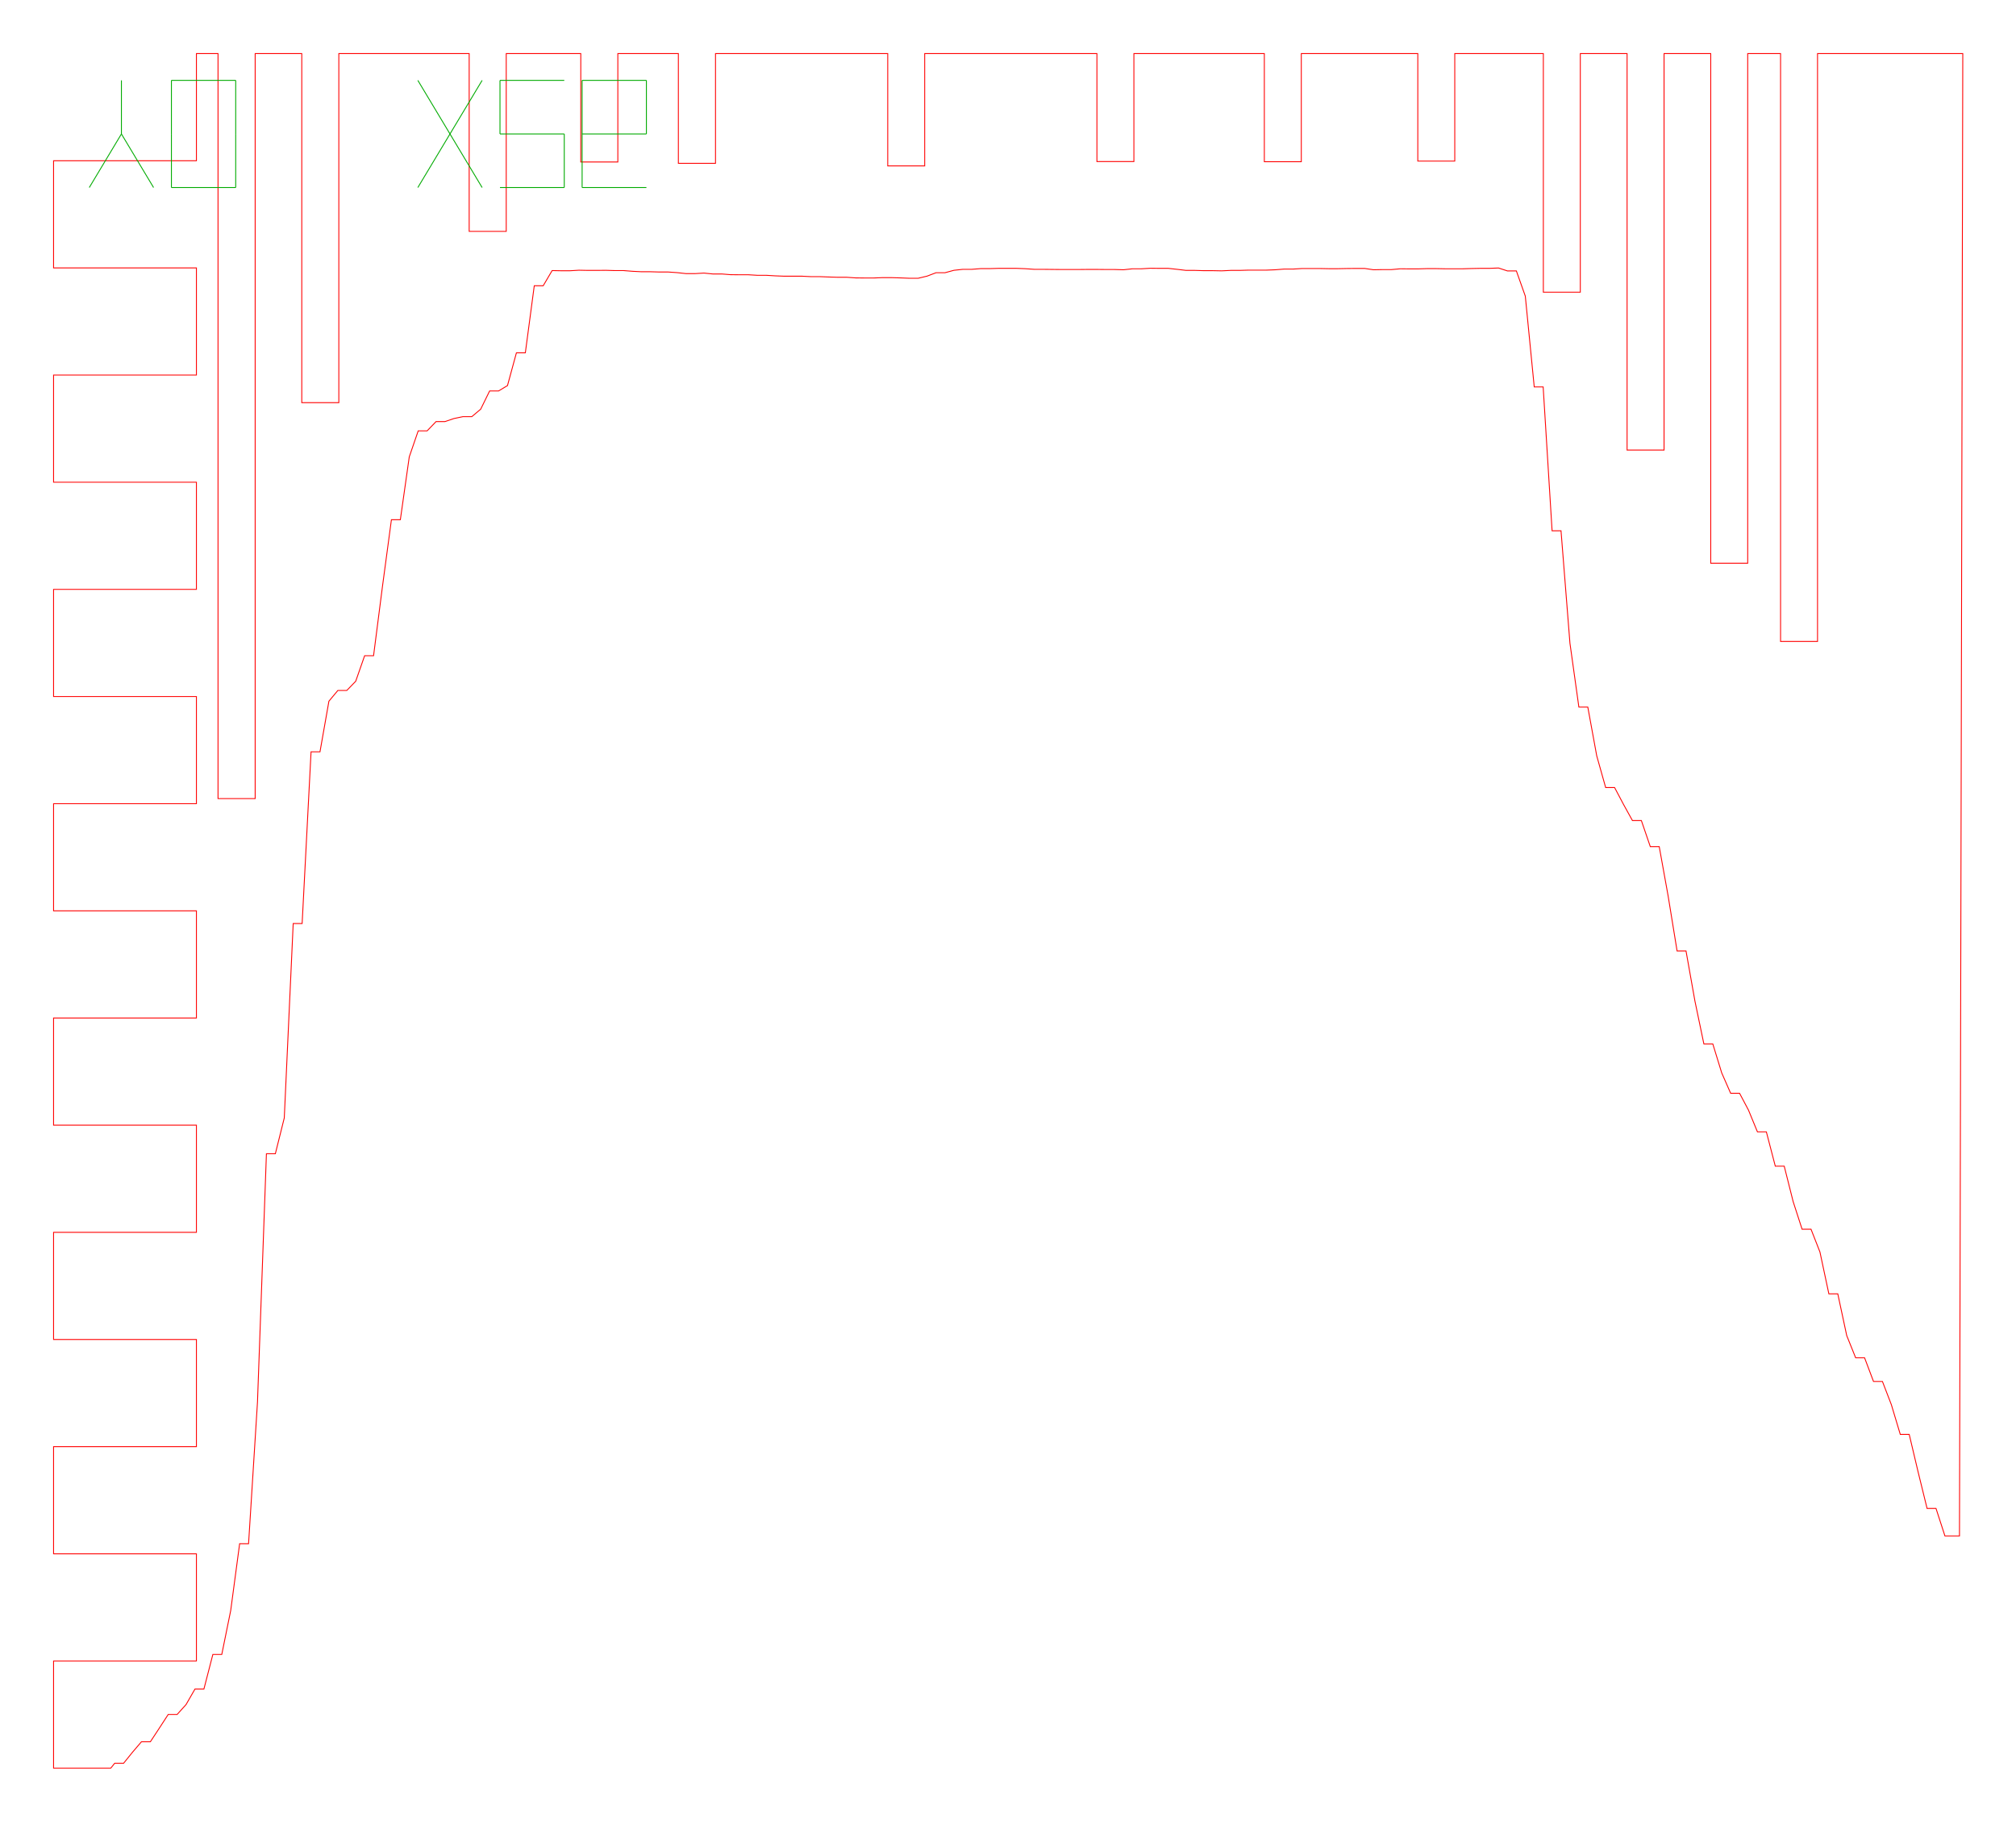
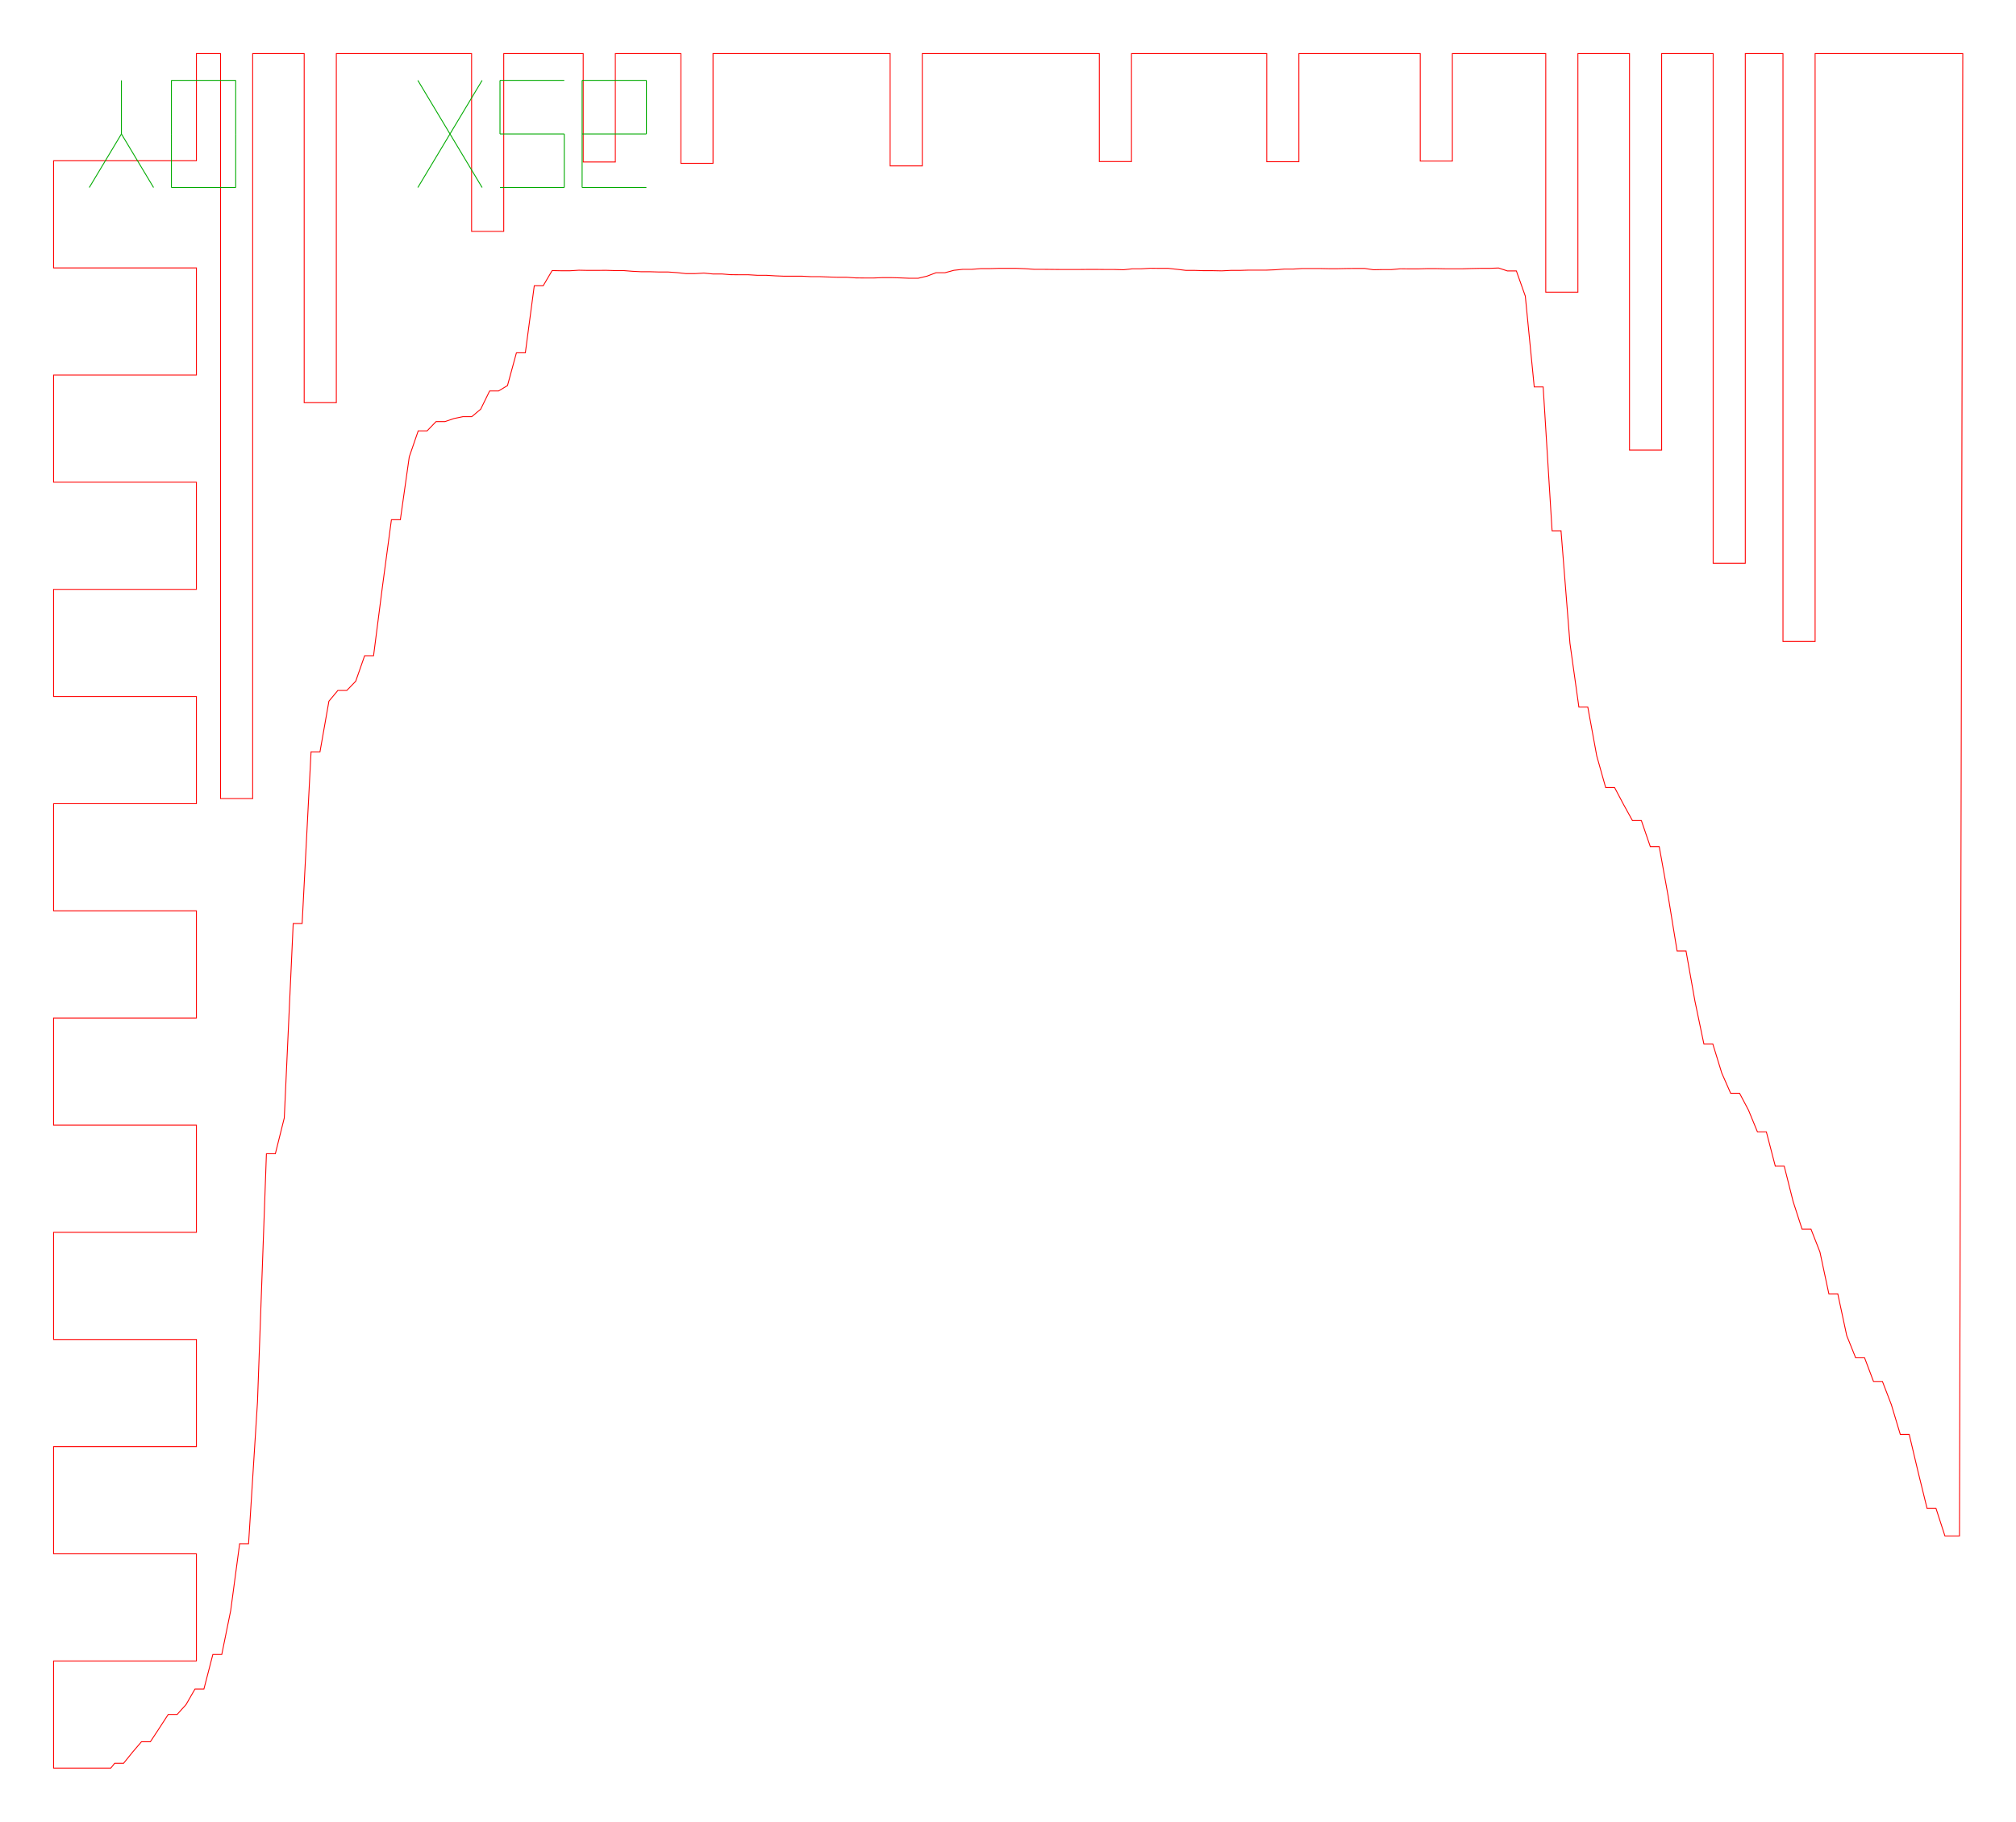
<svg xmlns="http://www.w3.org/2000/svg" width="225.8mm" height="204.0mm" viewBox="0 0 225.8 204.0">
-   <path d="M 12.84,197.46 L 13.84,197.46 L 14.84,196.22 L 15.84,195.05 L 16.84,195.05 L 17.84,193.53 L 18.84,191.99 L 19.84,191.99 L 20.84,190.88 L 21.84,189.14 L 22.84,189.14 L 23.84,185.27 L 24.84,185.27 L 25.84,180.35 L 26.84,172.87 L 27.84,172.87 L 28.84,156.99 L 29.84,129.20 L 30.84,129.20 L 31.84,125.19 L 32.84,103.42 L 33.84,103.42 L 34.84,84.19 L 35.84,84.19 L 36.84,78.52 L 37.84,77.32 L 38.84,77.32 L 39.84,76.29 L 40.84,73.43 L 41.84,73.43 L 42.84,65.65 L 43.84,58.20 L 44.84,58.20 L 45.84,51.16 L 46.84,48.25 L 47.84,48.25 L 48.84,47.21 L 49.84,47.21 L 50.84,46.87 L 51.84,46.66 L 52.84,46.66 L 53.84,45.82 L 54.84,43.78 L 55.84,43.78 L 56.84,43.18 L 57.84,39.51 L 58.84,39.51 L 59.84,32.00 L 60.84,32.00 L 61.84,30.30 L 62.84,30.32 L 63.84,30.32 L 64.84,30.26 L 65.84,30.28 L 66.84,30.28 L 67.84,30.27 L 68.84,30.30 L 69.84,30.30 L 70.84,30.38 L 71.84,30.43 L 72.84,30.43 L 73.84,30.46 L 74.84,30.46 L 75.84,30.53 L 76.84,30.64 L 77.84,30.64 L 78.84,30.58 L 79.84,30.68 L 80.84,30.68 L 81.84,30.76 L 82.84,30.77 L 83.84,30.77 L 84.84,30.83 L 85.84,30.83 L 86.84,30.89 L 87.84,30.93 L 88.84,30.93 L 89.84,30.93 L 90.84,30.98 L 91.84,30.98 L 92.84,31.02 L 93.84,31.05 L 94.84,31.05 L 95.84,31.12 L 96.84,31.13 L 97.84,31.13 L 98.84,31.09 L 99.84,31.09 L 100.84,31.12 L 101.84,31.16 L 102.84,31.16 L 103.84,30.92 L 104.84,30.54 L 105.84,30.54 L 106.84,30.27 L 107.84,30.16 L 108.84,30.16 L 109.84,30.08 L 110.84,30.08 L 111.84,30.05 L 112.84,30.05 L 113.84,30.05 L 114.84,30.09 L 115.84,30.16 L 116.84,30.16 L 117.84,30.17 L 118.84,30.18 L 119.84,30.18 L 120.84,30.18 L 121.84,30.17 L 122.84,30.17 L 123.84,30.18 L 124.84,30.18 L 125.84,30.21 L 126.84,30.10 L 127.84,30.10 L 128.84,30.04 L 129.84,30.05 L 130.84,30.05 L 131.84,30.16 L 132.84,30.28 L 133.84,30.28 L 134.84,30.31 L 135.84,30.31 L 136.84,30.33 L 137.84,30.28 L 138.84,30.28 L 139.84,30.25 L 140.84,30.25 L 141.84,30.25 L 142.84,30.21 L 143.84,30.13 L 144.84,30.13 L 145.84,30.07 L 146.84,30.07 L 147.84,30.07 L 148.84,30.09 L 149.84,30.09 L 150.84,30.07 L 151.84,30.06 L 152.84,30.06 L 153.84,30.21 L 154.84,30.19 L 155.84,30.19 L 156.84,30.10 L 157.84,30.11 L 158.84,30.11 L 159.84,30.08 L 160.84,30.08 L 161.84,30.10 L 162.84,30.10 L 163.84,30.10 L 164.84,30.07 L 165.84,30.05 L 166.84,30.05 L 167.84,30.01 L 168.84,30.34 L 169.84,30.34 L 170.84,33.16 L 171.84,43.33 L 172.84,43.33 L 173.84,59.44 L 174.84,59.44 L 175.84,72.03 L 176.84,79.18 L 177.84,79.18 L 178.84,84.64 L 179.84,88.19 L 180.84,88.19 L 181.84,90.08 L 182.84,91.89 L 183.84,91.89 L 184.84,94.81 L 185.84,94.81 L 186.84,100.35 L 187.84,106.49 L 188.84,106.49 L 189.84,112.11 L 190.84,116.90 L 191.84,116.90 L 192.84,120.15 L 193.84,122.43 L 194.84,122.43 L 195.84,124.32 L 196.84,126.75 L 197.84,126.75 L 198.84,130.59 L 199.84,130.59 L 200.84,134.56 L 201.84,137.65 L 202.84,137.65 L 203.84,140.20 L 204.84,144.89 L 205.84,144.89 L 206.84,149.56 L 207.84,152.05 L 208.84,152.05 L 209.84,154.70 L 210.84,154.70 L 211.84,157.30 L 212.84,160.63 L 213.84,160.63 L 214.84,164.85 L 215.84,168.92 L 216.84,168.92 L 217.84,172.00 L 218.84,172.00 L 219.47,172.00 L 219.84,6.00 L 218.84,6.00 L 217.84,6.00 L 216.84,6.00 L 215.84,6.00 L 214.84,6.00 L 213.84,6.00 L 212.84,6.00 L 211.84,6.00 L 210.84,6.00 L 209.84,6.00 L 208.84,6.00 L 207.84,6.00 L 206.84,6.00 L 205.84,6.00 L 204.84,6.00 L 203.84,6.00 L 203.57,6.00 L 203.57,71.83 L 199.43,71.83 L 199.43,6.00 L 198.84,6.00 L 197.84,6.00 L 196.84,6.00 L 195.84,6.00 L 195.75,6.00 L 195.75,63.07 L 191.61,63.07 L 191.61,6.00 L 190.84,6.00 L 189.84,6.00 L 188.84,6.00 L 187.84,6.00 L 186.84,6.00 L 186.38,6.00 L 186.38,50.40 L 182.24,50.40 L 182.24,6.00 L 181.84,6.00 L 180.84,6.00 L 179.84,6.00 L 178.84,6.00 L 177.84,6.00 L 177.00,6.00 L 177.00,32.72 L 172.86,32.72 L 172.86,6.00 L 172.84,6.00 L 171.84,6.00 L 170.84,6.00 L 169.84,6.00 L 168.84,6.00 L 167.84,6.00 L 166.84,6.00 L 165.84,6.00 L 164.84,6.00 L 163.84,6.00 L 162.94,6.00 L 162.94,18.04 L 158.80,18.04 L 158.80,6.00 L 157.84,6.00 L 156.84,6.00 L 155.84,6.00 L 154.84,6.00 L 153.84,6.00 L 152.84,6.00 L 151.84,6.00 L 150.84,6.00 L 149.84,6.00 L 148.84,6.00 L 147.84,6.00 L 146.84,6.00 L 145.84,6.00 L 145.75,6.00 L 145.75,18.11 L 141.61,18.11 L 141.61,6.00 L 140.84,6.00 L 139.84,6.00 L 138.84,6.00 L 137.84,6.00 L 136.84,6.00 L 135.84,6.00 L 134.84,6.00 L 133.84,6.00 L 132.84,6.00 L 131.84,6.00 L 130.84,6.00 L 129.84,6.00 L 128.84,6.00 L 127.84,6.00 L 127.00,6.00 L 127.00,18.09 L 122.86,18.09 L 122.86,6.00 L 122.84,6.00 L 121.84,6.00 L 120.84,6.00 L 119.84,6.00 L 118.84,6.00 L 117.84,6.00 L 116.84,6.00 L 115.84,6.00 L 114.84,6.00 L 113.84,6.00 L 112.84,6.00 L 111.84,6.00 L 110.84,6.00 L 109.84,6.00 L 108.84,6.00 L 107.84,6.00 L 106.84,6.00 L 105.84,6.00 L 104.84,6.00 L 103.84,6.00 L 103.57,6.00 L 103.57,18.58 L 99.43,18.58 L 99.43,6.00 L 98.84,6.00 L 97.84,6.00 L 96.84,6.00 L 95.84,6.00 L 94.84,6.00 L 93.84,6.00 L 92.84,6.00 L 91.84,6.00 L 90.84,6.00 L 89.84,6.00 L 88.84,6.00 L 87.84,6.00 L 86.84,6.00 L 85.84,6.00 L 84.84,6.00 L 83.84,6.00 L 82.84,6.00 L 81.84,6.00 L 80.84,6.00 L 80.14,6.00 L 80.14,18.29 L 75.98,18.29 L 75.98,6.00 L 75.84,6.00 L 74.84,6.00 L 73.84,6.00 L 72.84,6.00 L 71.84,6.00 L 70.84,6.00 L 69.84,6.00 L 69.20,6.00 L 69.20,18.14 L 65.05,18.14 L 65.05,6.00 L 64.84,6.00 L 63.84,6.00 L 62.84,6.00 L 61.84,6.00 L 60.84,6.00 L 59.84,6.00 L 58.84,6.00 L 57.84,6.00 L 56.84,6.00 L 56.70,6.00 L 56.70,25.91 L 52.55,25.91 L 52.55,6.00 L 51.84,6.00 L 50.84,6.00 L 49.84,6.00 L 48.84,6.00 L 47.84,6.00 L 46.84,6.00 L 45.84,6.00 L 44.84,6.00 L 43.84,6.00 L 42.84,6.00 L 41.84,6.00 L 40.84,6.00 L 39.84,6.00 L 38.84,6.00 L 37.95,6.00 L 37.95,45.09 L 33.80,45.09 L 33.80,6.00 L 32.84,6.00 L 31.84,6.00 L 30.84,6.00 L 29.84,6.00 L 28.84,6.00 L 28.58,6.00 L 28.58,89.43 L 24.42,89.43 L 24.42,6.00 L 23.84,6.00 L 22.84,6.00 L 22.00,6.00 L 22.00,18.00 L 14.00,18.00 L 6.00,18.00 L 6.00,30.00 L 14.00,30.00 L 22.00,30.00 L 22.00,42.00 L 14.00,42.00 L 6.00,42.00 L 6.00,54.00 L 14.00,54.00 L 22.00,54.00 L 22.00,66.00 L 14.00,66.00 L 6.00,66.00 L 6.00,78.00 L 14.00,78.00 L 22.00,78.00 L 22.00,90.00 L 14.00,90.00 L 6.00,90.00 L 6.00,102.00 L 14.00,102.00 L 22.00,102.00 L 22.00,114.00 L 14.00,114.00 L 6.00,114.00 L 6.00,126.00 L 14.00,126.00 L 22.00,126.00 L 22.00,138.00 L 14.00,138.00 L 6.00,138.00 L 6.00,150.00 L 14.00,150.00 L 22.00,150.00 L 22.00,162.00 L 14.00,162.00 L 6.00,162.00 L 6.00,174.00 L 14.00,174.00 L 22.00,174.00 L 22.00,186.00 L 14.00,186.00 L 6.00,186.00 L 6.00,198.00 L 12.41,198.00 L 12.84,197.46 Z" fill="none" stroke="#f00" stroke-width="0.1" />
+   <path d="M 12.84,197.46 L 13.84,197.46 L 14.84,196.22 L 15.84,195.05 L 16.84,195.05 L 17.84,193.53 L 18.84,191.99 L 19.84,191.99 L 20.84,190.88 L 21.84,189.14 L 22.84,189.14 L 23.84,185.27 L 24.84,185.27 L 25.84,180.35 L 26.84,172.87 L 27.84,172.87 L 28.84,156.99 L 29.84,129.20 L 30.84,129.20 L 31.84,125.19 L 32.84,103.42 L 33.84,103.42 L 34.84,84.19 L 35.84,84.19 L 36.84,78.52 L 37.84,77.32 L 38.84,77.32 L 39.84,76.29 L 40.84,73.43 L 41.84,73.43 L 42.84,65.65 L 43.84,58.20 L 44.84,58.20 L 45.84,51.16 L 46.84,48.25 L 47.84,48.25 L 48.84,47.21 L 49.84,47.21 L 50.84,46.87 L 51.84,46.66 L 52.84,46.66 L 53.84,45.82 L 54.84,43.78 L 55.84,43.78 L 56.84,43.18 L 57.84,39.51 L 58.84,39.51 L 59.84,32.00 L 60.84,32.00 L 61.84,30.30 L 62.84,30.32 L 63.84,30.32 L 64.84,30.26 L 65.84,30.28 L 66.84,30.28 L 67.84,30.27 L 68.84,30.30 L 69.84,30.30 L 70.84,30.38 L 71.84,30.43 L 72.84,30.43 L 73.84,30.46 L 74.84,30.46 L 75.84,30.53 L 76.84,30.64 L 77.84,30.64 L 78.84,30.58 L 79.84,30.68 L 80.84,30.68 L 81.84,30.76 L 82.84,30.77 L 83.84,30.77 L 84.84,30.83 L 85.84,30.83 L 86.84,30.89 L 87.84,30.93 L 88.84,30.93 L 89.84,30.93 L 90.84,30.98 L 91.84,30.98 L 92.84,31.02 L 93.84,31.05 L 94.84,31.05 L 95.84,31.12 L 96.84,31.13 L 97.84,31.13 L 98.84,31.09 L 99.84,31.09 L 100.84,31.12 L 101.84,31.16 L 102.84,31.16 L 103.84,30.92 L 104.84,30.54 L 105.84,30.54 L 106.84,30.27 L 107.84,30.16 L 108.84,30.16 L 109.84,30.08 L 110.84,30.08 L 111.84,30.05 L 112.84,30.05 L 113.84,30.05 L 114.84,30.09 L 115.84,30.16 L 116.84,30.16 L 117.84,30.17 L 118.84,30.18 L 119.84,30.18 L 120.84,30.18 L 121.84,30.17 L 122.84,30.17 L 123.84,30.18 L 124.84,30.18 L 125.84,30.21 L 126.84,30.10 L 127.84,30.10 L 128.84,30.04 L 129.84,30.05 L 130.84,30.05 L 131.84,30.16 L 132.84,30.28 L 133.84,30.28 L 134.84,30.31 L 135.84,30.31 L 136.84,30.33 L 137.84,30.28 L 138.84,30.28 L 139.84,30.25 L 140.84,30.25 L 141.84,30.25 L 142.84,30.21 L 143.84,30.13 L 144.84,30.13 L 145.84,30.07 L 146.84,30.07 L 147.84,30.07 L 148.84,30.09 L 149.84,30.09 L 150.84,30.07 L 151.84,30.06 L 152.84,30.06 L 153.84,30.21 L 154.84,30.19 L 155.84,30.19 L 156.84,30.10 L 157.84,30.11 L 158.84,30.11 L 159.84,30.08 L 160.84,30.08 L 161.84,30.10 L 162.84,30.10 L 163.84,30.10 L 164.84,30.07 L 165.84,30.05 L 166.84,30.05 L 167.84,30.01 L 168.84,30.34 L 169.84,30.34 L 170.84,33.16 L 171.84,43.33 L 172.84,43.33 L 173.84,59.44 L 174.84,59.44 L 175.84,72.03 L 176.84,79.18 L 177.84,79.18 L 178.84,84.64 L 179.84,88.19 L 180.84,88.19 L 181.84,90.08 L 182.84,91.89 L 183.84,91.89 L 184.84,94.81 L 185.84,94.81 L 186.84,100.35 L 187.84,106.49 L 188.84,106.49 L 189.84,112.11 L 190.84,116.90 L 191.84,116.90 L 192.84,120.15 L 193.84,122.43 L 194.84,122.43 L 195.84,124.32 L 196.84,126.75 L 197.84,126.75 L 198.84,130.59 L 199.84,130.59 L 200.84,134.56 L 201.84,137.65 L 202.84,137.65 L 203.84,140.20 L 204.84,144.89 L 205.84,144.89 L 206.84,149.56 L 207.84,152.05 L 208.84,152.05 L 209.84,154.70 L 210.84,154.70 L 211.84,157.30 L 212.84,160.63 L 213.84,160.63 L 214.84,164.85 L 215.84,168.92 L 216.84,168.92 L 217.84,172.00 L 218.84,172.00 L 219.47,172.00 L 219.84,6.00 L 218.84,6.00 L 217.84,6.00 L 216.84,6.00 L 215.84,6.00 L 214.84,6.00 L 213.84,6.00 L 212.84,6.00 L 211.84,6.00 L 210.84,6.00 L 209.84,6.00 L 208.84,6.00 L 207.84,6.00 L 206.84,6.00 L 205.84,6.00 L 204.84,6.00 L 203.84,6.00 L 203.30,6.00 L 203.30,71.83 L 199.70,71.83 L 199.70,6.00 L 198.84,6.00 L 197.84,6.00 L 196.84,6.00 L 195.84,6.00 L 195.48,6.00 L 195.48,63.07 L 191.88,63.07 L 191.88,6.00 L 191.84,6.00 L 190.84,6.00 L 189.84,6.00 L 188.84,6.00 L 187.84,6.00 L 186.84,6.00 L 186.11,6.00 L 186.11,50.40 L 182.51,50.40 L 182.51,6.00 L 181.84,6.00 L 180.84,6.00 L 179.84,6.00 L 178.84,6.00 L 177.84,6.00 L 176.84,6.00 L 176.73,6.00 L 176.73,32.72 L 173.13,32.72 L 173.13,6.00 L 172.84,6.00 L 171.84,6.00 L 170.84,6.00 L 169.84,6.00 L 168.84,6.00 L 167.84,6.00 L 166.84,6.00 L 165.84,6.00 L 164.84,6.00 L 163.84,6.00 L 162.84,6.00 L 162.67,6.00 L 162.67,18.04 L 159.07,18.04 L 159.07,6.00 L 158.84,6.00 L 157.84,6.00 L 156.84,6.00 L 155.84,6.00 L 154.84,6.00 L 153.84,6.00 L 152.84,6.00 L 151.84,6.00 L 150.84,6.00 L 149.84,6.00 L 148.84,6.00 L 147.84,6.00 L 146.84,6.00 L 145.84,6.00 L 145.48,6.00 L 145.48,18.11 L 141.88,18.11 L 141.88,6.00 L 141.84,6.00 L 140.84,6.00 L 139.84,6.00 L 138.84,6.00 L 137.84,6.00 L 136.84,6.00 L 135.84,6.00 L 134.84,6.00 L 133.84,6.00 L 132.84,6.00 L 131.84,6.00 L 130.84,6.00 L 129.84,6.00 L 128.84,6.00 L 127.84,6.00 L 126.84,6.00 L 126.73,6.00 L 126.73,18.09 L 123.13,18.09 L 123.13,6.00 L 122.84,6.00 L 121.84,6.00 L 120.84,6.00 L 119.84,6.00 L 118.84,6.00 L 117.84,6.00 L 116.84,6.00 L 115.84,6.00 L 114.84,6.00 L 113.84,6.00 L 112.84,6.00 L 111.84,6.00 L 110.84,6.00 L 109.84,6.00 L 108.84,6.00 L 107.84,6.00 L 106.84,6.00 L 105.84,6.00 L 104.84,6.00 L 103.84,6.00 L 103.30,6.00 L 103.30,18.58 L 99.70,18.58 L 99.70,6.00 L 98.84,6.00 L 97.84,6.00 L 96.84,6.00 L 95.84,6.00 L 94.84,6.00 L 93.84,6.00 L 92.84,6.00 L 91.84,6.00 L 90.84,6.00 L 89.84,6.00 L 88.84,6.00 L 87.84,6.00 L 86.84,6.00 L 85.84,6.00 L 84.84,6.00 L 83.84,6.00 L 82.84,6.00 L 81.84,6.00 L 80.84,6.00 L 79.86,6.00 L 79.86,18.29 L 76.26,18.29 L 76.26,6.00 L 75.84,6.00 L 74.84,6.00 L 73.84,6.00 L 72.84,6.00 L 71.84,6.00 L 70.84,6.00 L 69.84,6.00 L 68.92,6.00 L 68.92,18.14 L 65.32,18.14 L 65.32,6.00 L 64.84,6.00 L 63.84,6.00 L 62.84,6.00 L 61.84,6.00 L 60.84,6.00 L 59.84,6.00 L 58.84,6.00 L 57.84,6.00 L 56.84,6.00 L 56.42,6.00 L 56.42,25.91 L 52.82,25.91 L 52.82,6.00 L 51.84,6.00 L 50.84,6.00 L 49.84,6.00 L 48.84,6.00 L 47.84,6.00 L 46.84,6.00 L 45.84,6.00 L 44.84,6.00 L 43.84,6.00 L 42.84,6.00 L 41.84,6.00 L 40.84,6.00 L 39.84,6.00 L 38.84,6.00 L 37.84,6.00 L 37.67,6.00 L 37.67,45.09 L 34.07,45.09 L 34.07,6.00 L 33.84,6.00 L 32.84,6.00 L 31.84,6.00 L 30.84,6.00 L 29.84,6.00 L 28.84,6.00 L 28.30,6.00 L 28.30,89.43 L 24.70,89.43 L 24.70,6.00 L 23.84,6.00 L 22.84,6.00 L 22.00,6.00 L 22.00,18.00 L 14.00,18.00 L 6.00,18.00 L 6.00,30.00 L 14.00,30.00 L 22.00,30.00 L 22.00,42.00 L 14.00,42.00 L 6.00,42.00 L 6.00,54.00 L 14.00,54.00 L 22.00,54.00 L 22.00,66.00 L 14.00,66.00 L 6.00,66.00 L 6.00,78.00 L 14.00,78.00 L 22.00,78.00 L 22.00,90.00 L 14.00,90.00 L 6.00,90.00 L 6.00,102.00 L 14.00,102.00 L 22.00,102.00 L 22.00,114.00 L 14.00,114.00 L 6.00,114.00 L 6.00,126.00 L 14.00,126.00 L 22.00,126.00 L 22.00,138.00 L 14.00,138.00 L 6.00,138.00 L 6.00,150.00 L 14.00,150.00 L 22.00,150.00 L 22.00,162.00 L 14.00,162.00 L 6.00,162.00 L 6.00,174.00 L 14.00,174.00 L 22.00,174.00 L 22.00,186.00 L 14.00,186.00 L 6.00,186.00 L 6.00,198.00 L 12.41,198.00 L 12.84,197.46 Z" fill="none" stroke="#f00" stroke-width="0.1" />
  <path d="M 10.00,21.00 L 13.60,15.00" fill="none" stroke="#0a0" stroke-width="0.1" />
  <path d="M 17.20,21.00 L 13.60,15.00" fill="none" stroke="#0a0" stroke-width="0.1" />
  <path d="M 13.60,15.00 L 13.60,9.00" fill="none" stroke="#0a0" stroke-width="0.1" />
  <path d="M 19.20,21.00 L 26.40,21.00" fill="none" stroke="#0a0" stroke-width="0.1" />
  <path d="M 26.40,21.00 L 26.40,15.00" fill="none" stroke="#0a0" stroke-width="0.1" />
  <path d="M 26.40,15.00 L 26.40,9.00" fill="none" stroke="#0a0" stroke-width="0.1" />
  <path d="M 19.20,9.00 L 26.40,9.00" fill="none" stroke="#0a0" stroke-width="0.1" />
  <path d="M 19.20,15.00 L 19.20,9.00" fill="none" stroke="#0a0" stroke-width="0.1" />
  <path d="M 19.20,21.00 L 19.20,15.00" fill="none" stroke="#0a0" stroke-width="0.1" />
  <path d="M 46.80,21.00 L 54.00,9.00" fill="none" stroke="#0a0" stroke-width="0.1" />
  <path d="M 46.80,9.00 L 54.00,21.00" fill="none" stroke="#0a0" stroke-width="0.1" />
  <path d="M 56.00,21.00 L 63.20,21.00" fill="none" stroke="#0a0" stroke-width="0.1" />
  <path d="M 63.20,21.00 L 63.20,15.00" fill="none" stroke="#0a0" stroke-width="0.1" />
  <path d="M 56.00,15.00 L 63.20,15.00" fill="none" stroke="#0a0" stroke-width="0.1" />
  <path d="M 56.00,15.00 L 56.00,9.00" fill="none" stroke="#0a0" stroke-width="0.1" />
  <path d="M 56.00,9.00 L 63.20,9.00" fill="none" stroke="#0a0" stroke-width="0.1" />
  <path d="M 65.20,21.00 L 72.40,21.00" fill="none" stroke="#0a0" stroke-width="0.1" />
  <path d="M 65.20,21.00 L 65.20,15.00" fill="none" stroke="#0a0" stroke-width="0.1" />
  <path d="M 65.20,15.00 L 72.40,15.00" fill="none" stroke="#0a0" stroke-width="0.1" />
  <path d="M 72.40,15.00 L 72.40,9.00" fill="none" stroke="#0a0" stroke-width="0.1" />
  <path d="M 65.20,9.00 L 72.40,9.00" fill="none" stroke="#0a0" stroke-width="0.1" />
  <path d="M 65.20,15.00 L 65.20,9.00" fill="none" stroke="#0a0" stroke-width="0.1" />
</svg>
